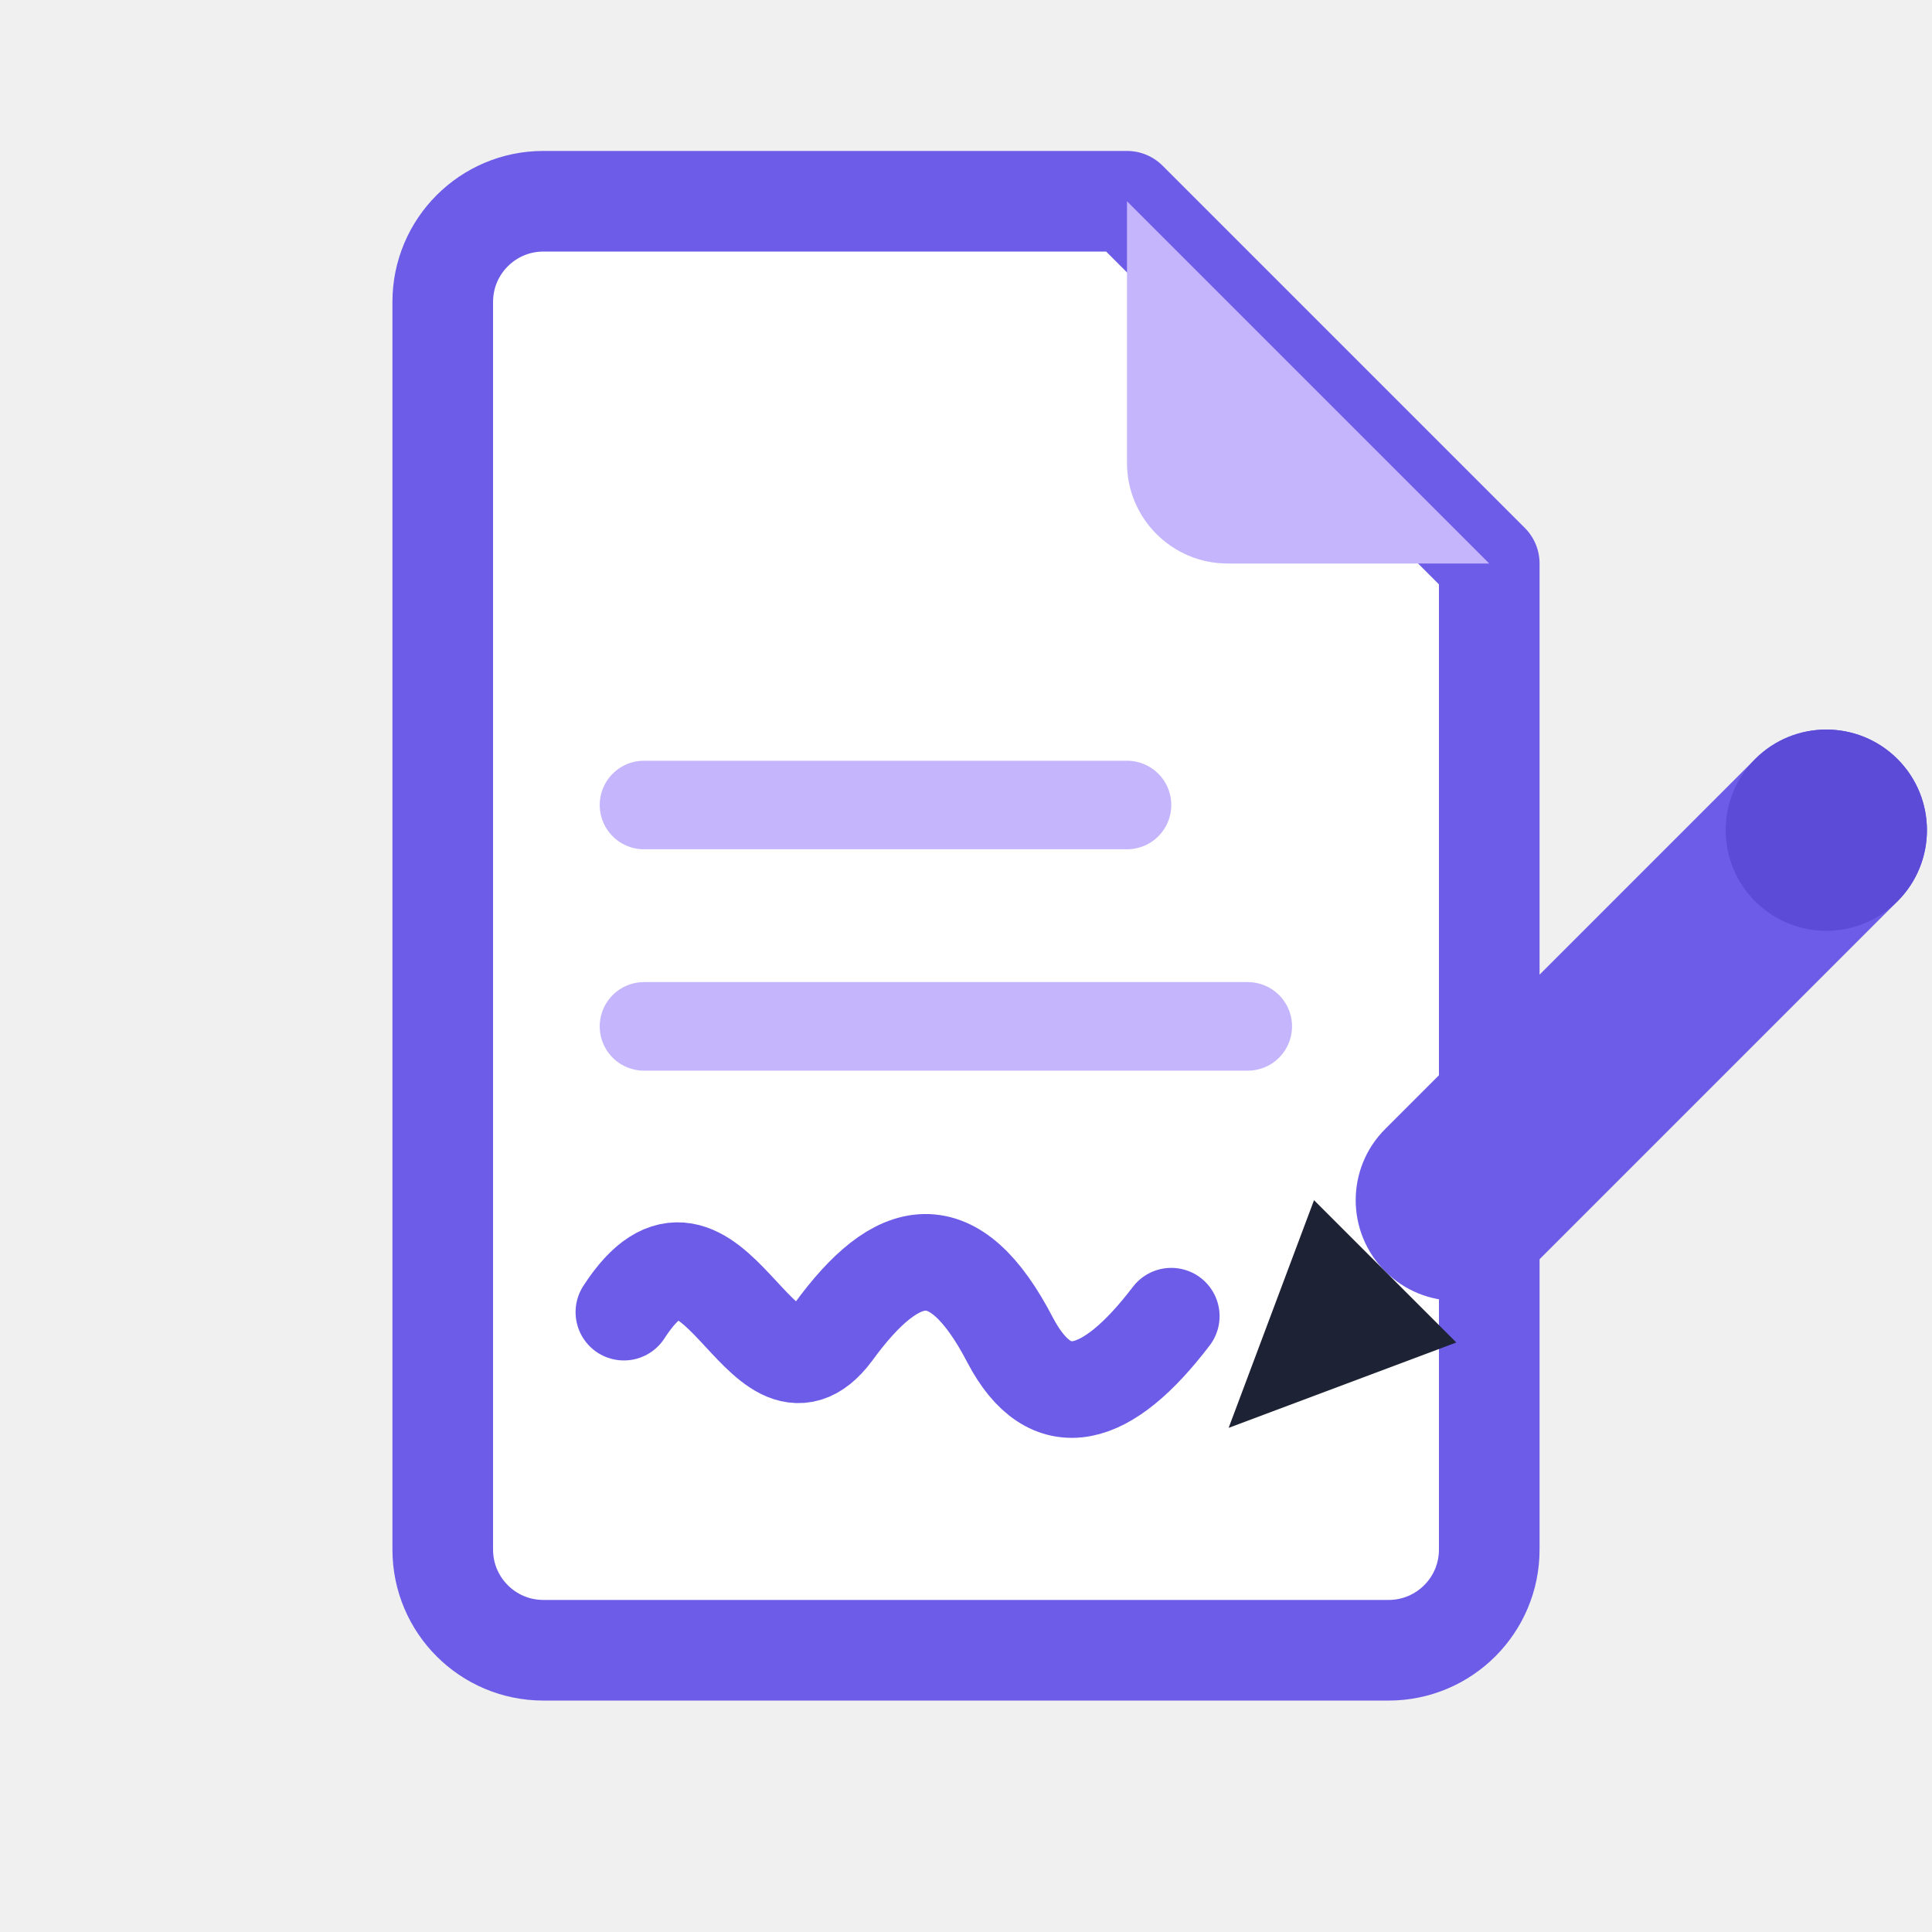
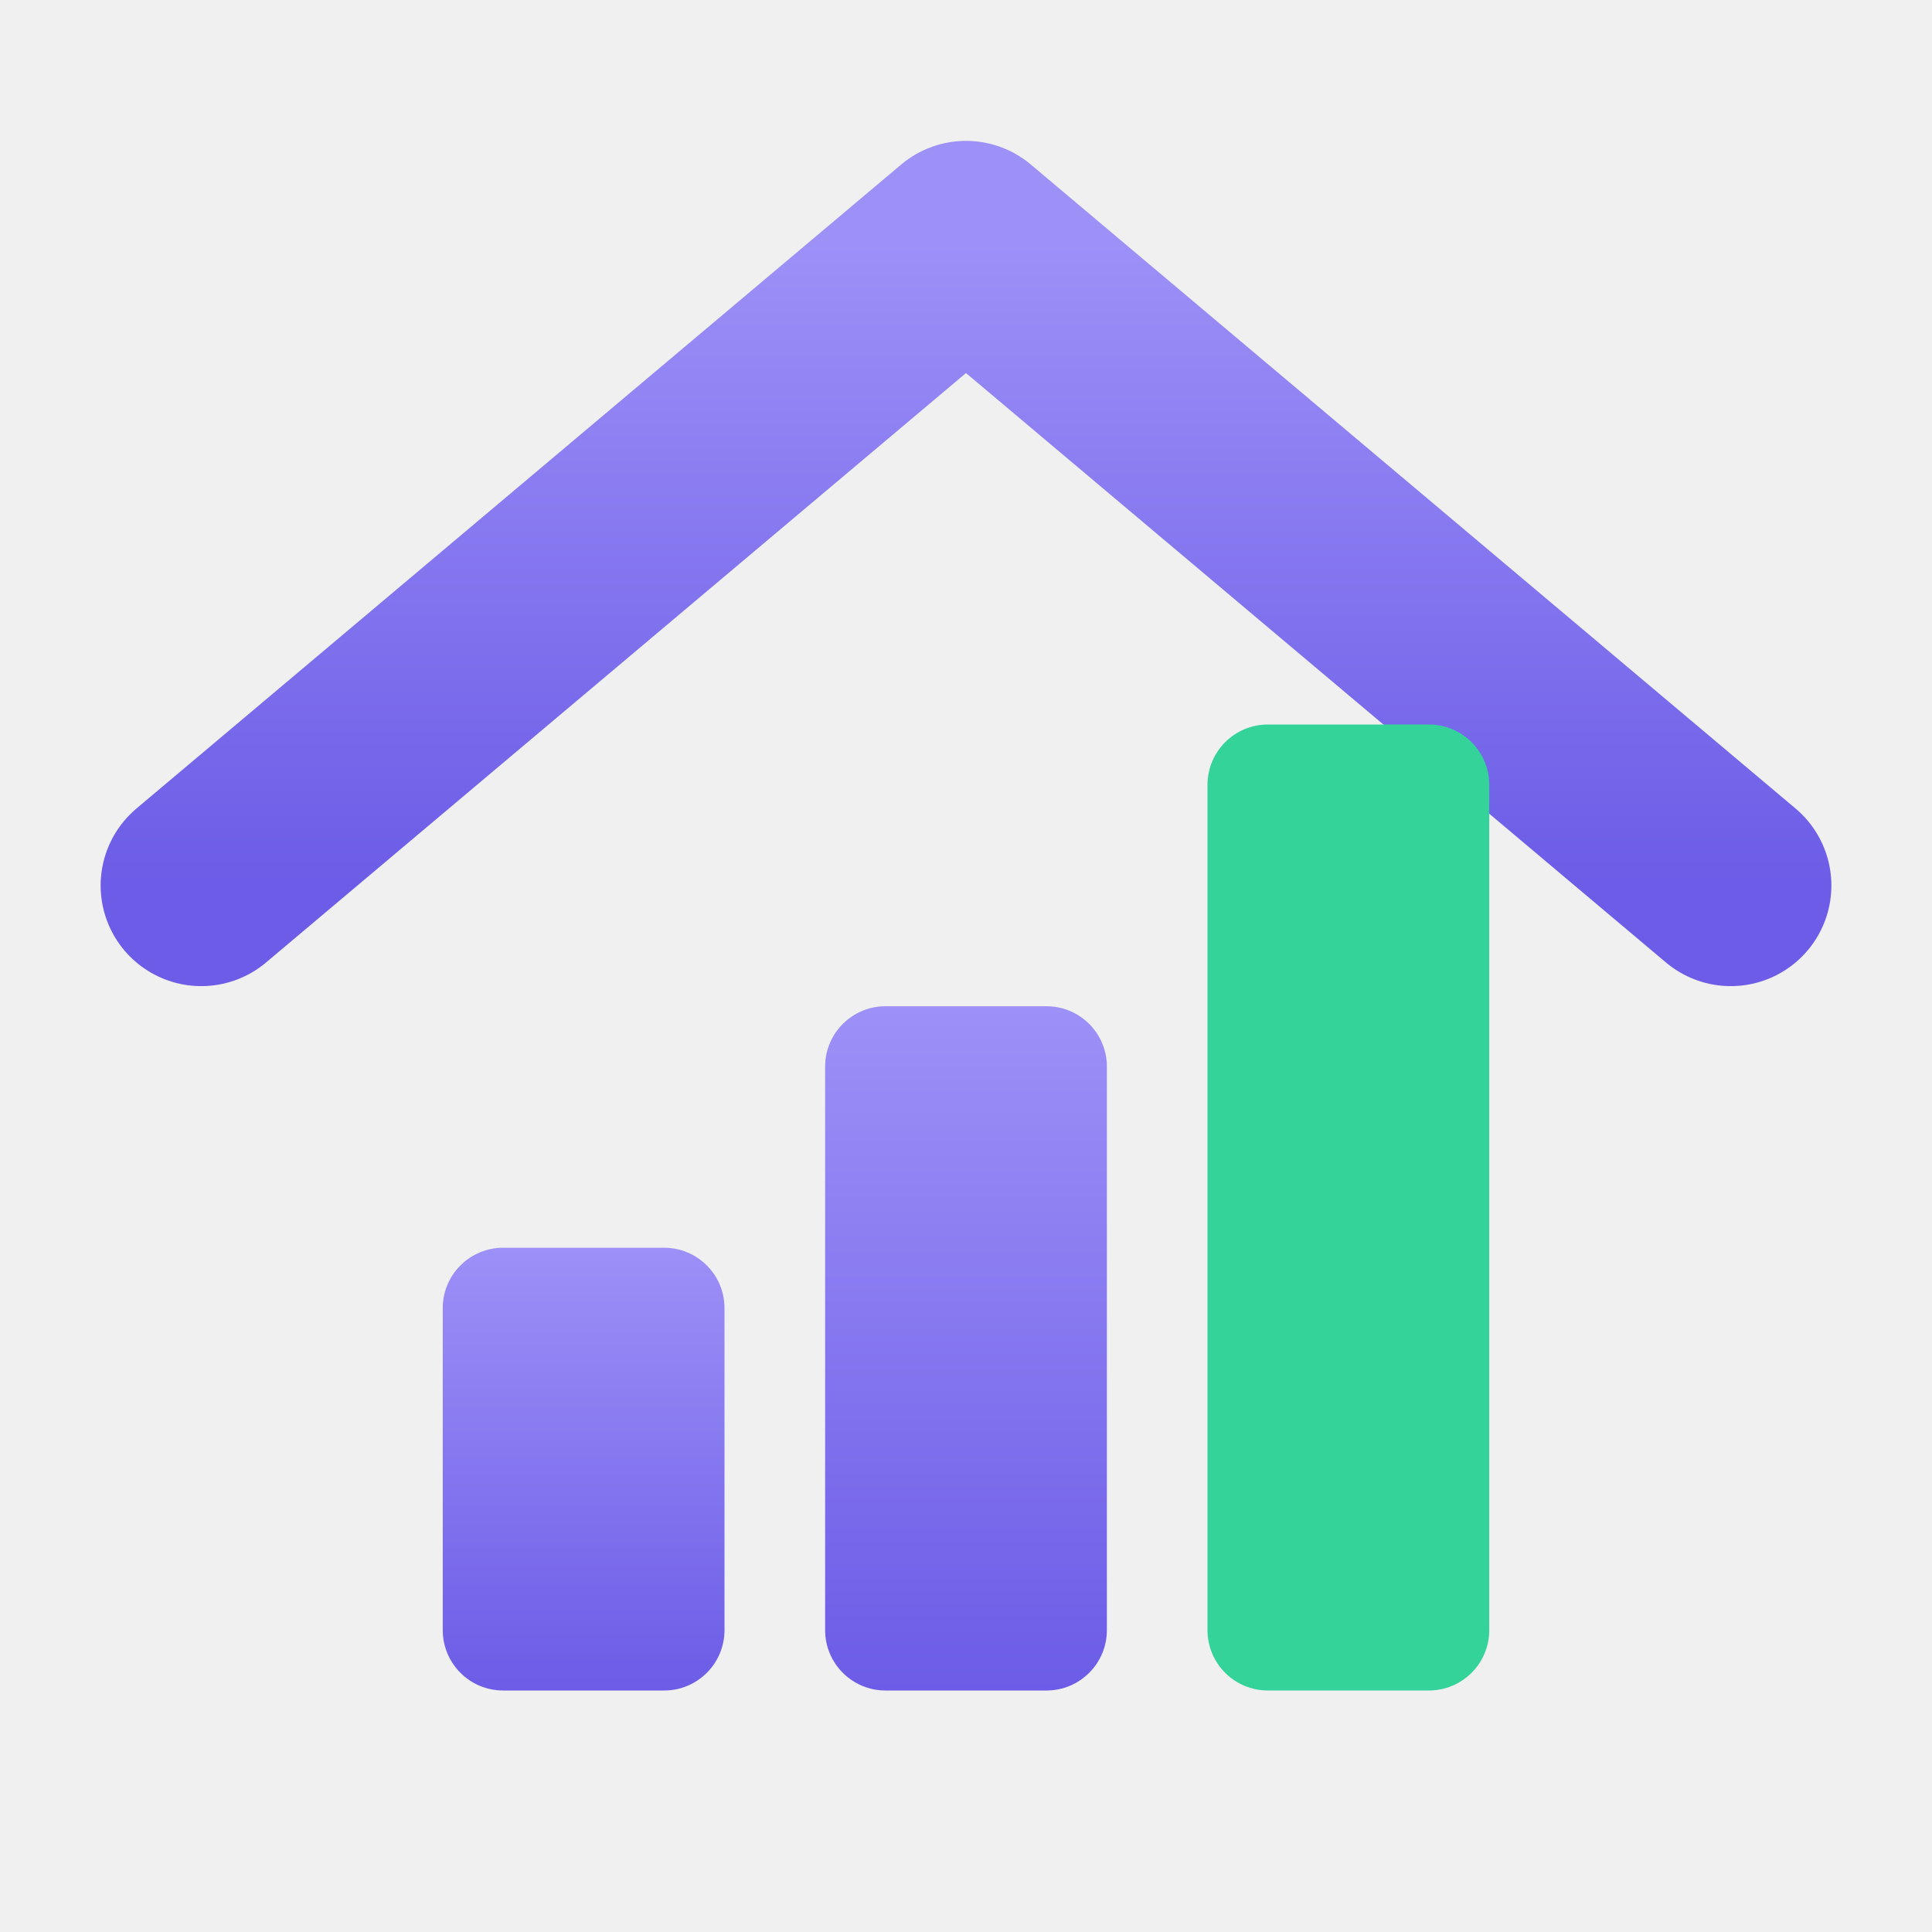
<svg xmlns="http://www.w3.org/2000/svg" viewBox="0 0 48 48" fill="none">
-   <path d="M11 7.5A2.5 2.5 0 0 1 13.5 5H28l9 9v24.5A2.5 2.5 0 0 1 34.5 41h-21A2.5 2.5 0 0 1 11 38.5v-31Z" fill="#ffffff" stroke="#6c5ce7" stroke-width="2.5" stroke-linejoin="round" />
-   <path d="M28 5l9 9h-6.5A2.5 2.5 0 0 1 28 11.5V5Z" fill="#c4b5fd" />
-   <path d="M16 20h12M16 25.5h15" stroke="#c4b5fd" stroke-width="2.2" stroke-linecap="round" />
-   <path d="M15.5 32.6c2.2-3.4 3.4 2.9 5.2.5 1.6-2.2 3-2.5 4.4.2 1 1.9 2.4 1.5 4-.6" stroke="#6c5ce7" stroke-width="2.4" stroke-linecap="round" fill="none" />
-   <g transform="rotate(45 33 33)">
-     <rect x="30.5" y="13" width="5" height="18" rx="2.5" fill="#6c5ce7" />
-     <rect x="30.5" y="13" width="5" height="5" rx="2.5" fill="#5b4bd6" />
-     <path d="M30.5 31h5l-2.5 5.5-2.5-5.5Z" fill="#1e2235" />
-   </g>
+   <defs>
+     <linearGradient id="immotrim-violet" x1="0" y1="0" x2="0" y2="1">
+       <stop offset="0" stop-color="#9d90f7" />
+       <stop offset="1" stop-color="#6c5ce7" />
+     </linearGradient>
+   </defs>
+   <path d="M5 22 L24 6 L43 22" stroke="url(#immotrim-violet)" stroke-width="5" stroke-linecap="round" stroke-linejoin="round" />
+   <rect x="11" y="31" width="7" height="11" rx="1.5" fill="url(#immotrim-violet)" />
+   <rect x="20.5" y="25" width="7" height="17" rx="1.5" fill="url(#immotrim-violet)" />
+   <rect x="30" y="18" width="7" height="24" rx="1.5" fill="#34d399" />
</svg>
